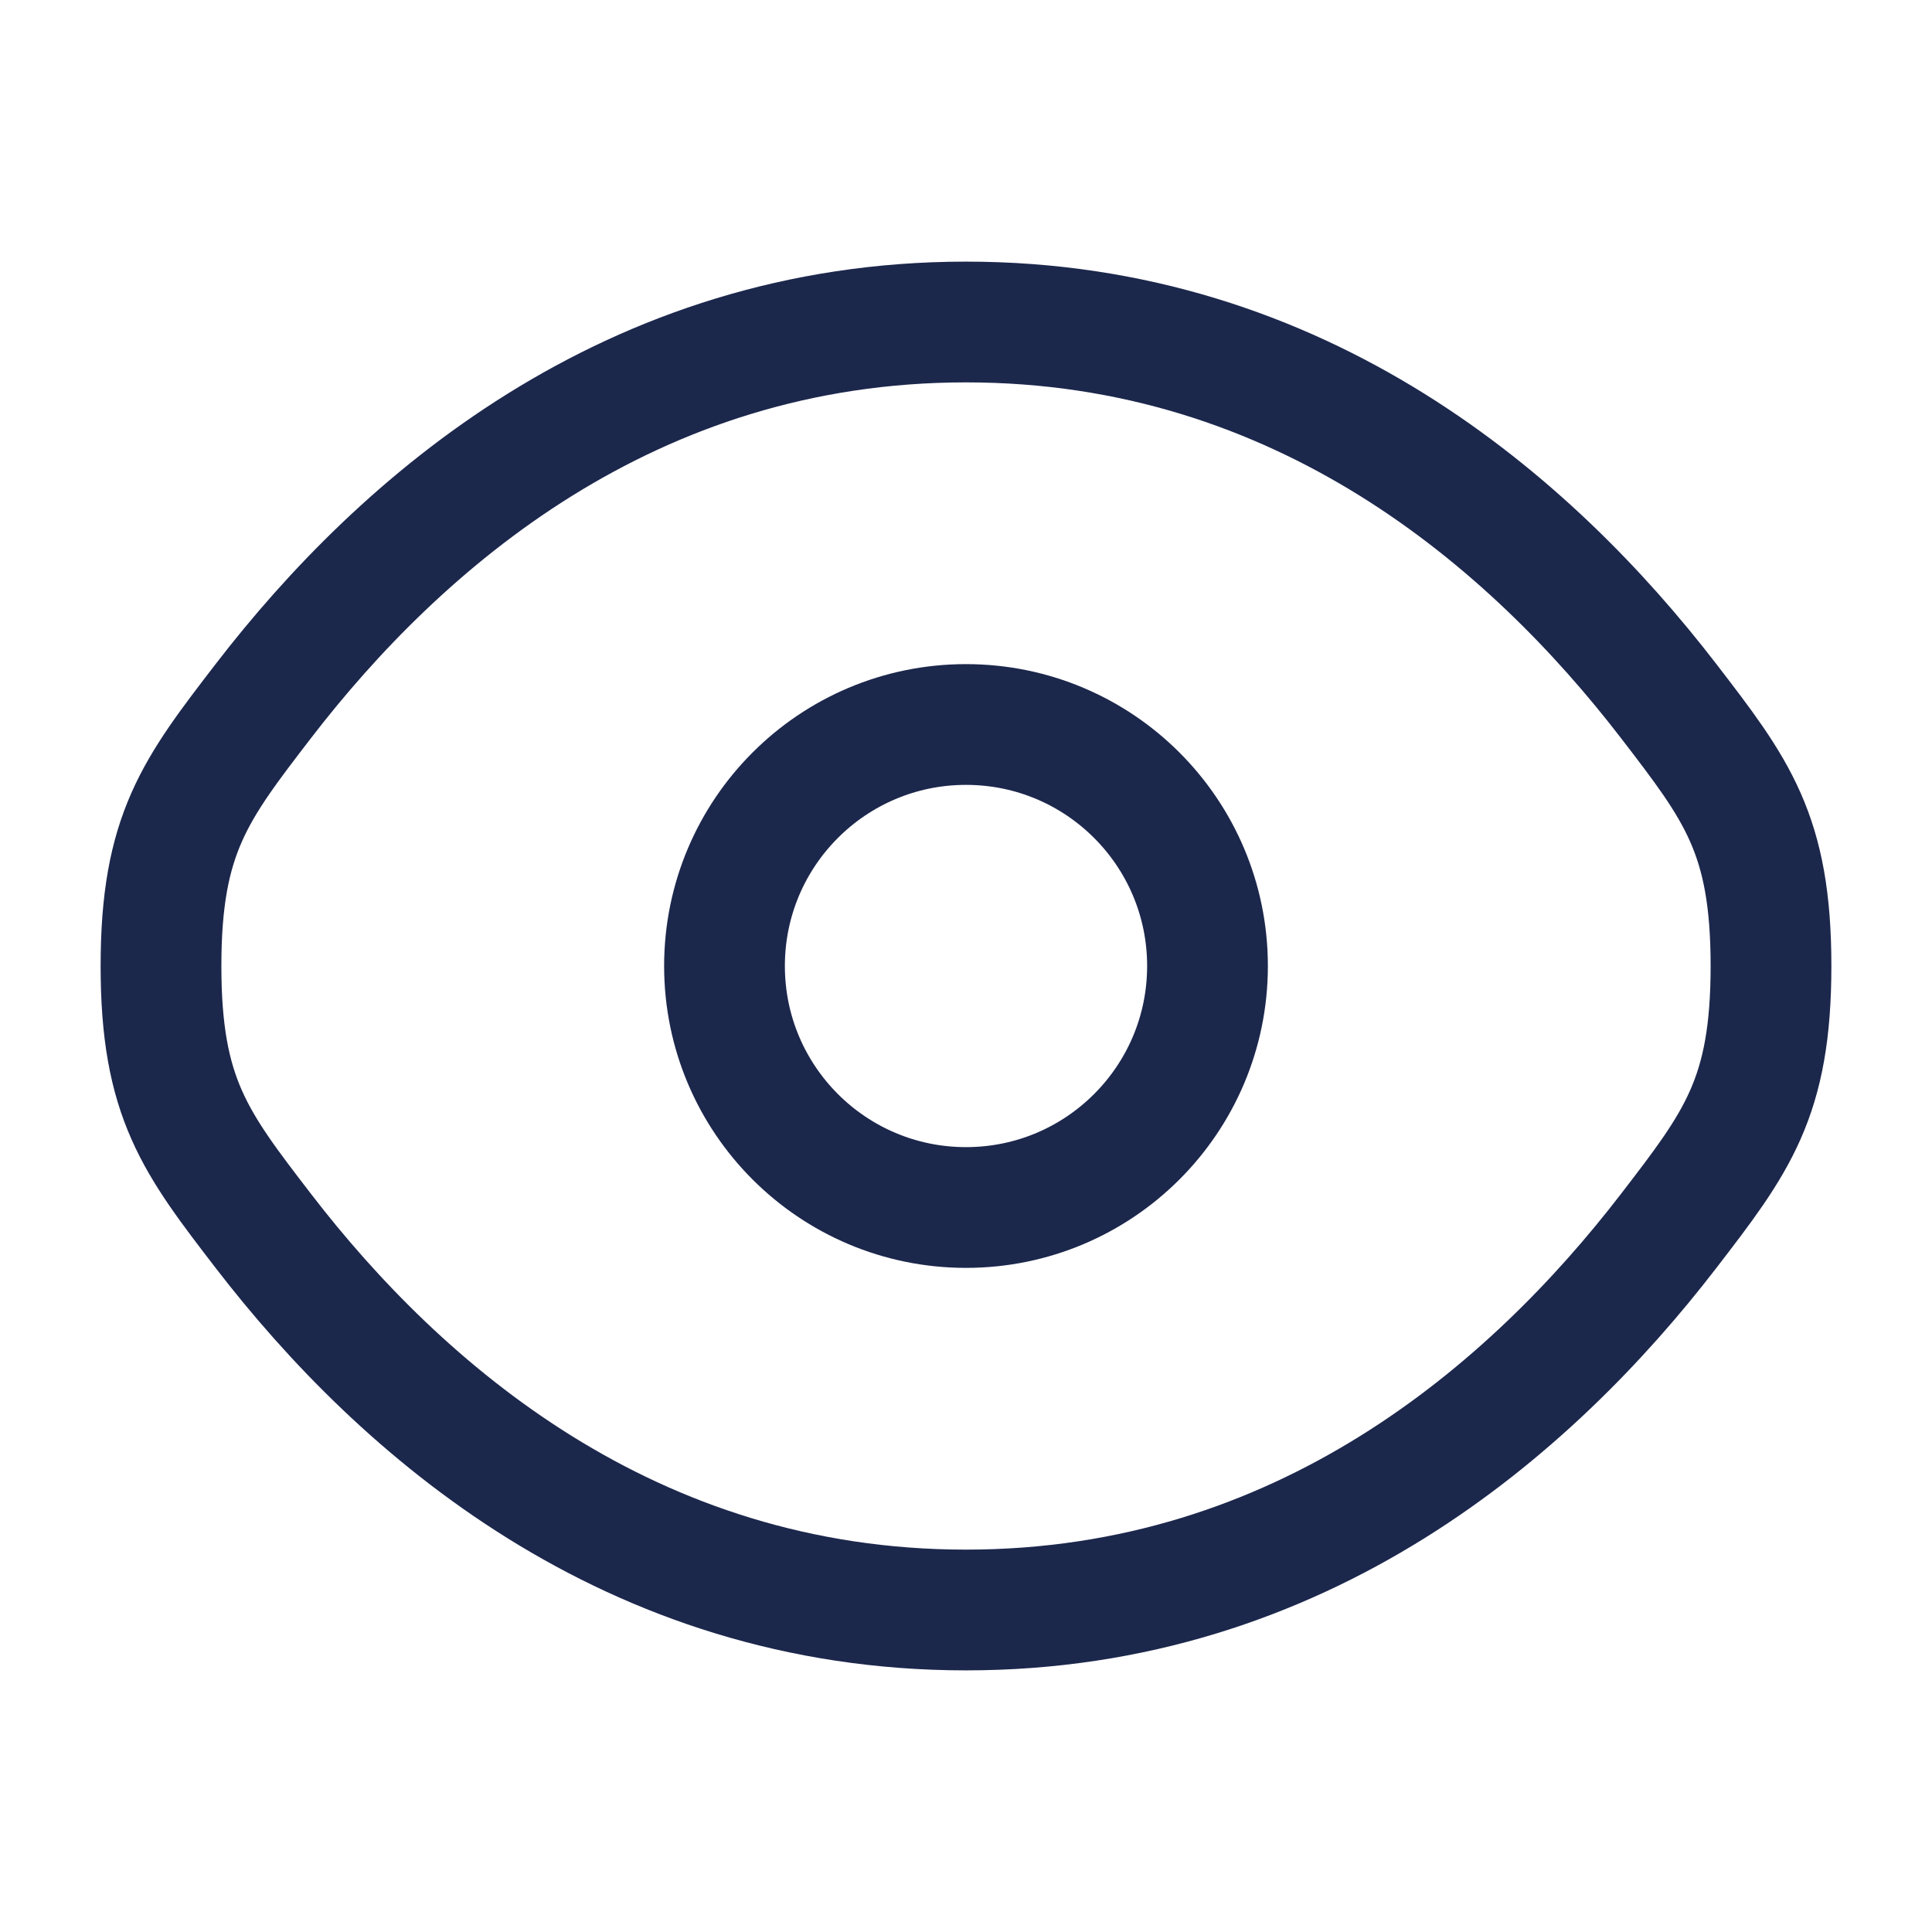
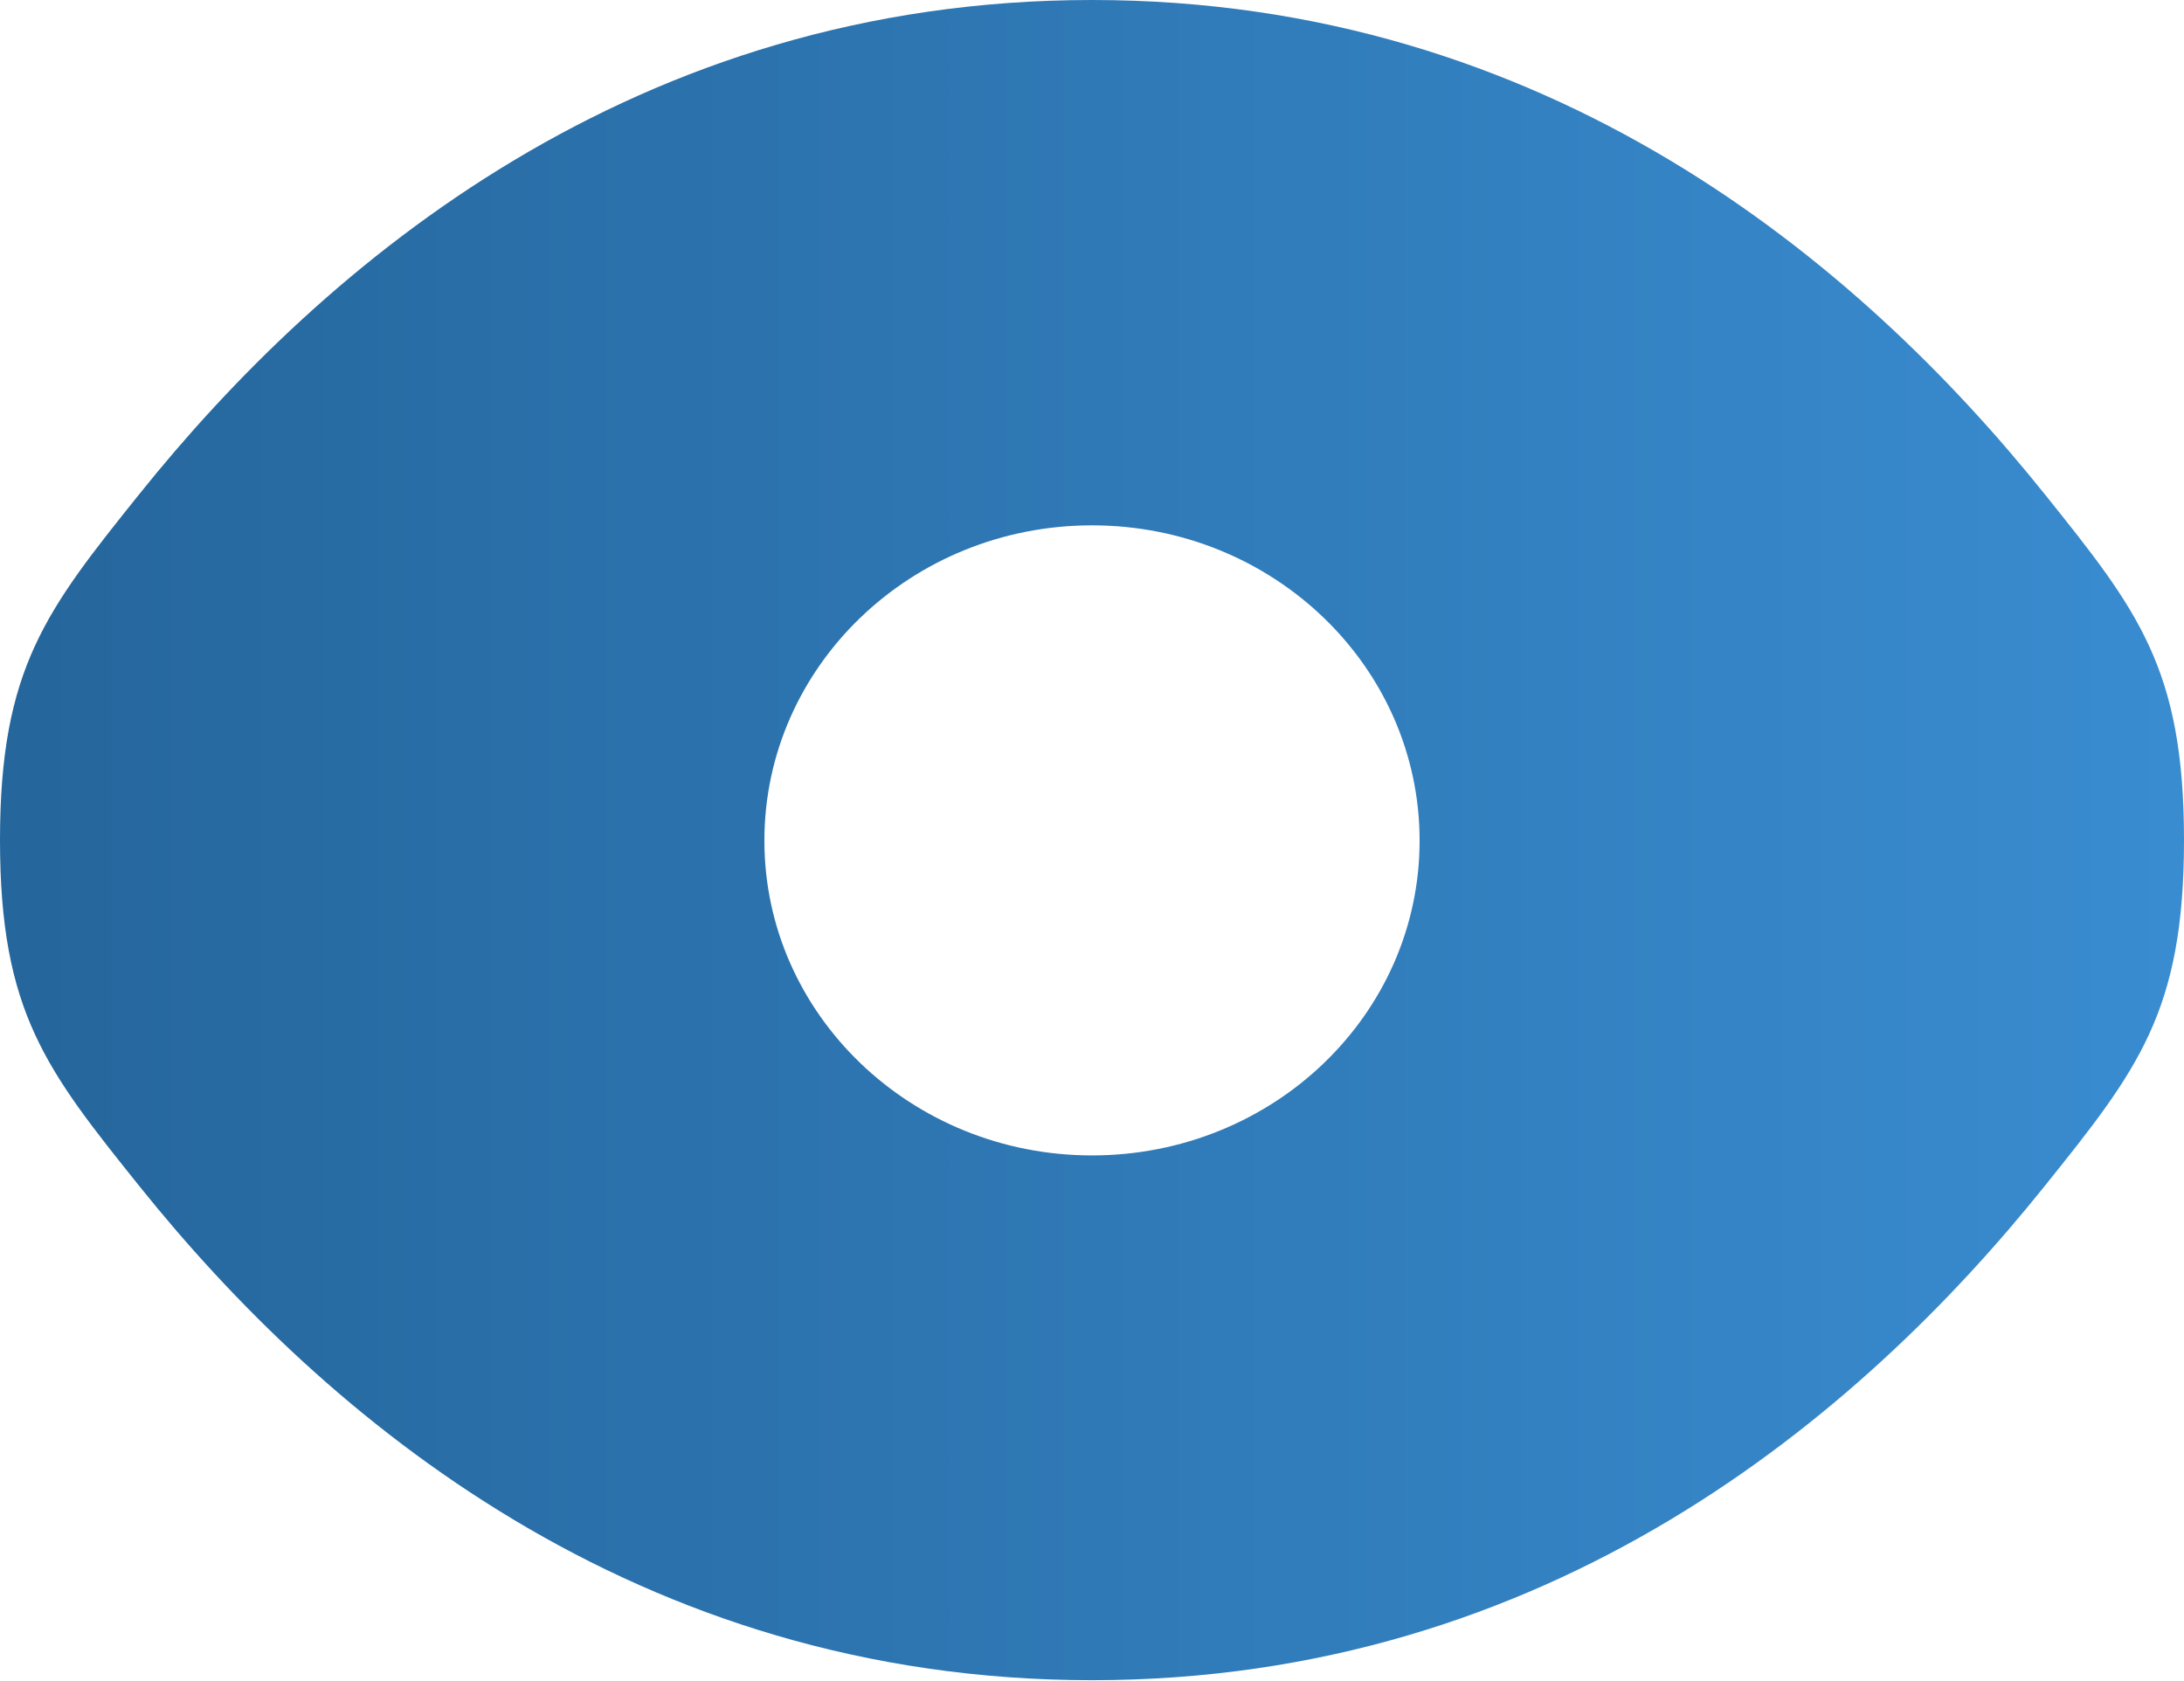
- <svg xmlns="http://www.w3.org/2000/svg" width="800px" height="800px" viewBox="0 0 24 24" fill="none">
-   <path d="M3.275 15.296C2.425 14.191 2 13.639 2 12C2 10.361 2.425 9.809 3.275 8.704C4.972 6.5 7.818 4 12 4C16.182 4 19.028 6.5 20.725 8.704C21.575 9.809 22 10.361 22 12C22 13.639 21.575 14.191 20.725 15.296C19.028 17.5 16.182 20 12 20C7.818 20 4.972 17.5 3.275 15.296Z" stroke="#1C274C" stroke-width="1.5" />
-   <path d="M15 12C15 13.657 13.657 15 12 15C10.343 15 9 13.657 9 12C9 10.343 10.343 9 12 9C13.657 9 15 10.343 15 12Z" stroke="#1C274C" stroke-width="1.5" />
+ <svg xmlns="http://www.w3.org/2000/svg" xmlns:xlink="http://www.w3.org/1999/xlink" width="130" height="100" viewBox="0 0 3.9 3" fill="none" version="1.1" id="svg2">
+   <defs id="defs2">
+     <linearGradient id="linearGradient11">
+       <stop style="stop-color:#25669c;stop-opacity:1;" offset="0" id="stop11" />
+       <stop style="stop-color:#398cd0;stop-opacity:1;" offset="1" id="stop12" />
+     </linearGradient>
+     <linearGradient xlink:href="#linearGradient11" id="linearGradient12" x1="0.3" y1="1.5" x2="3.6" y2="1.5" gradientUnits="userSpaceOnUse" gradientTransform="matrix(1.181818,0,0,1.25,-0.3545455,-0.375)" />
+   </defs>
+   <path id="path1" style="fill:url(#linearGradient12);fill-opacity:1;stroke:none;stroke-width:0.3;stroke-dasharray:none;stroke-opacity:1" d="M 1.95,0 C 1.135,0 0.58,0.469 0.249,0.882 0.083,1.089 0,1.193 0,1.5 0,1.807 0.083,1.911 0.249,2.118 0.58,2.531 1.135,3 1.95,3 c 0.815,0 1.37,-0.469 1.701,-0.882 C 3.817,1.911 3.9,1.807 3.9,1.5 3.9,1.193 3.817,1.089 3.651,0.882 3.32,0.469 2.765,0 1.95,0 Z m 0,0.938 c 0.323,0 0.585,0.252 0.585,0.563 0,0.311 -0.262,0.562 -0.585,0.562 -0.323,0 -0.585,-0.252 -0.585,-0.562 0,-0.311 0.262,-0.563 0.585,-0.563 z" />
</svg>
